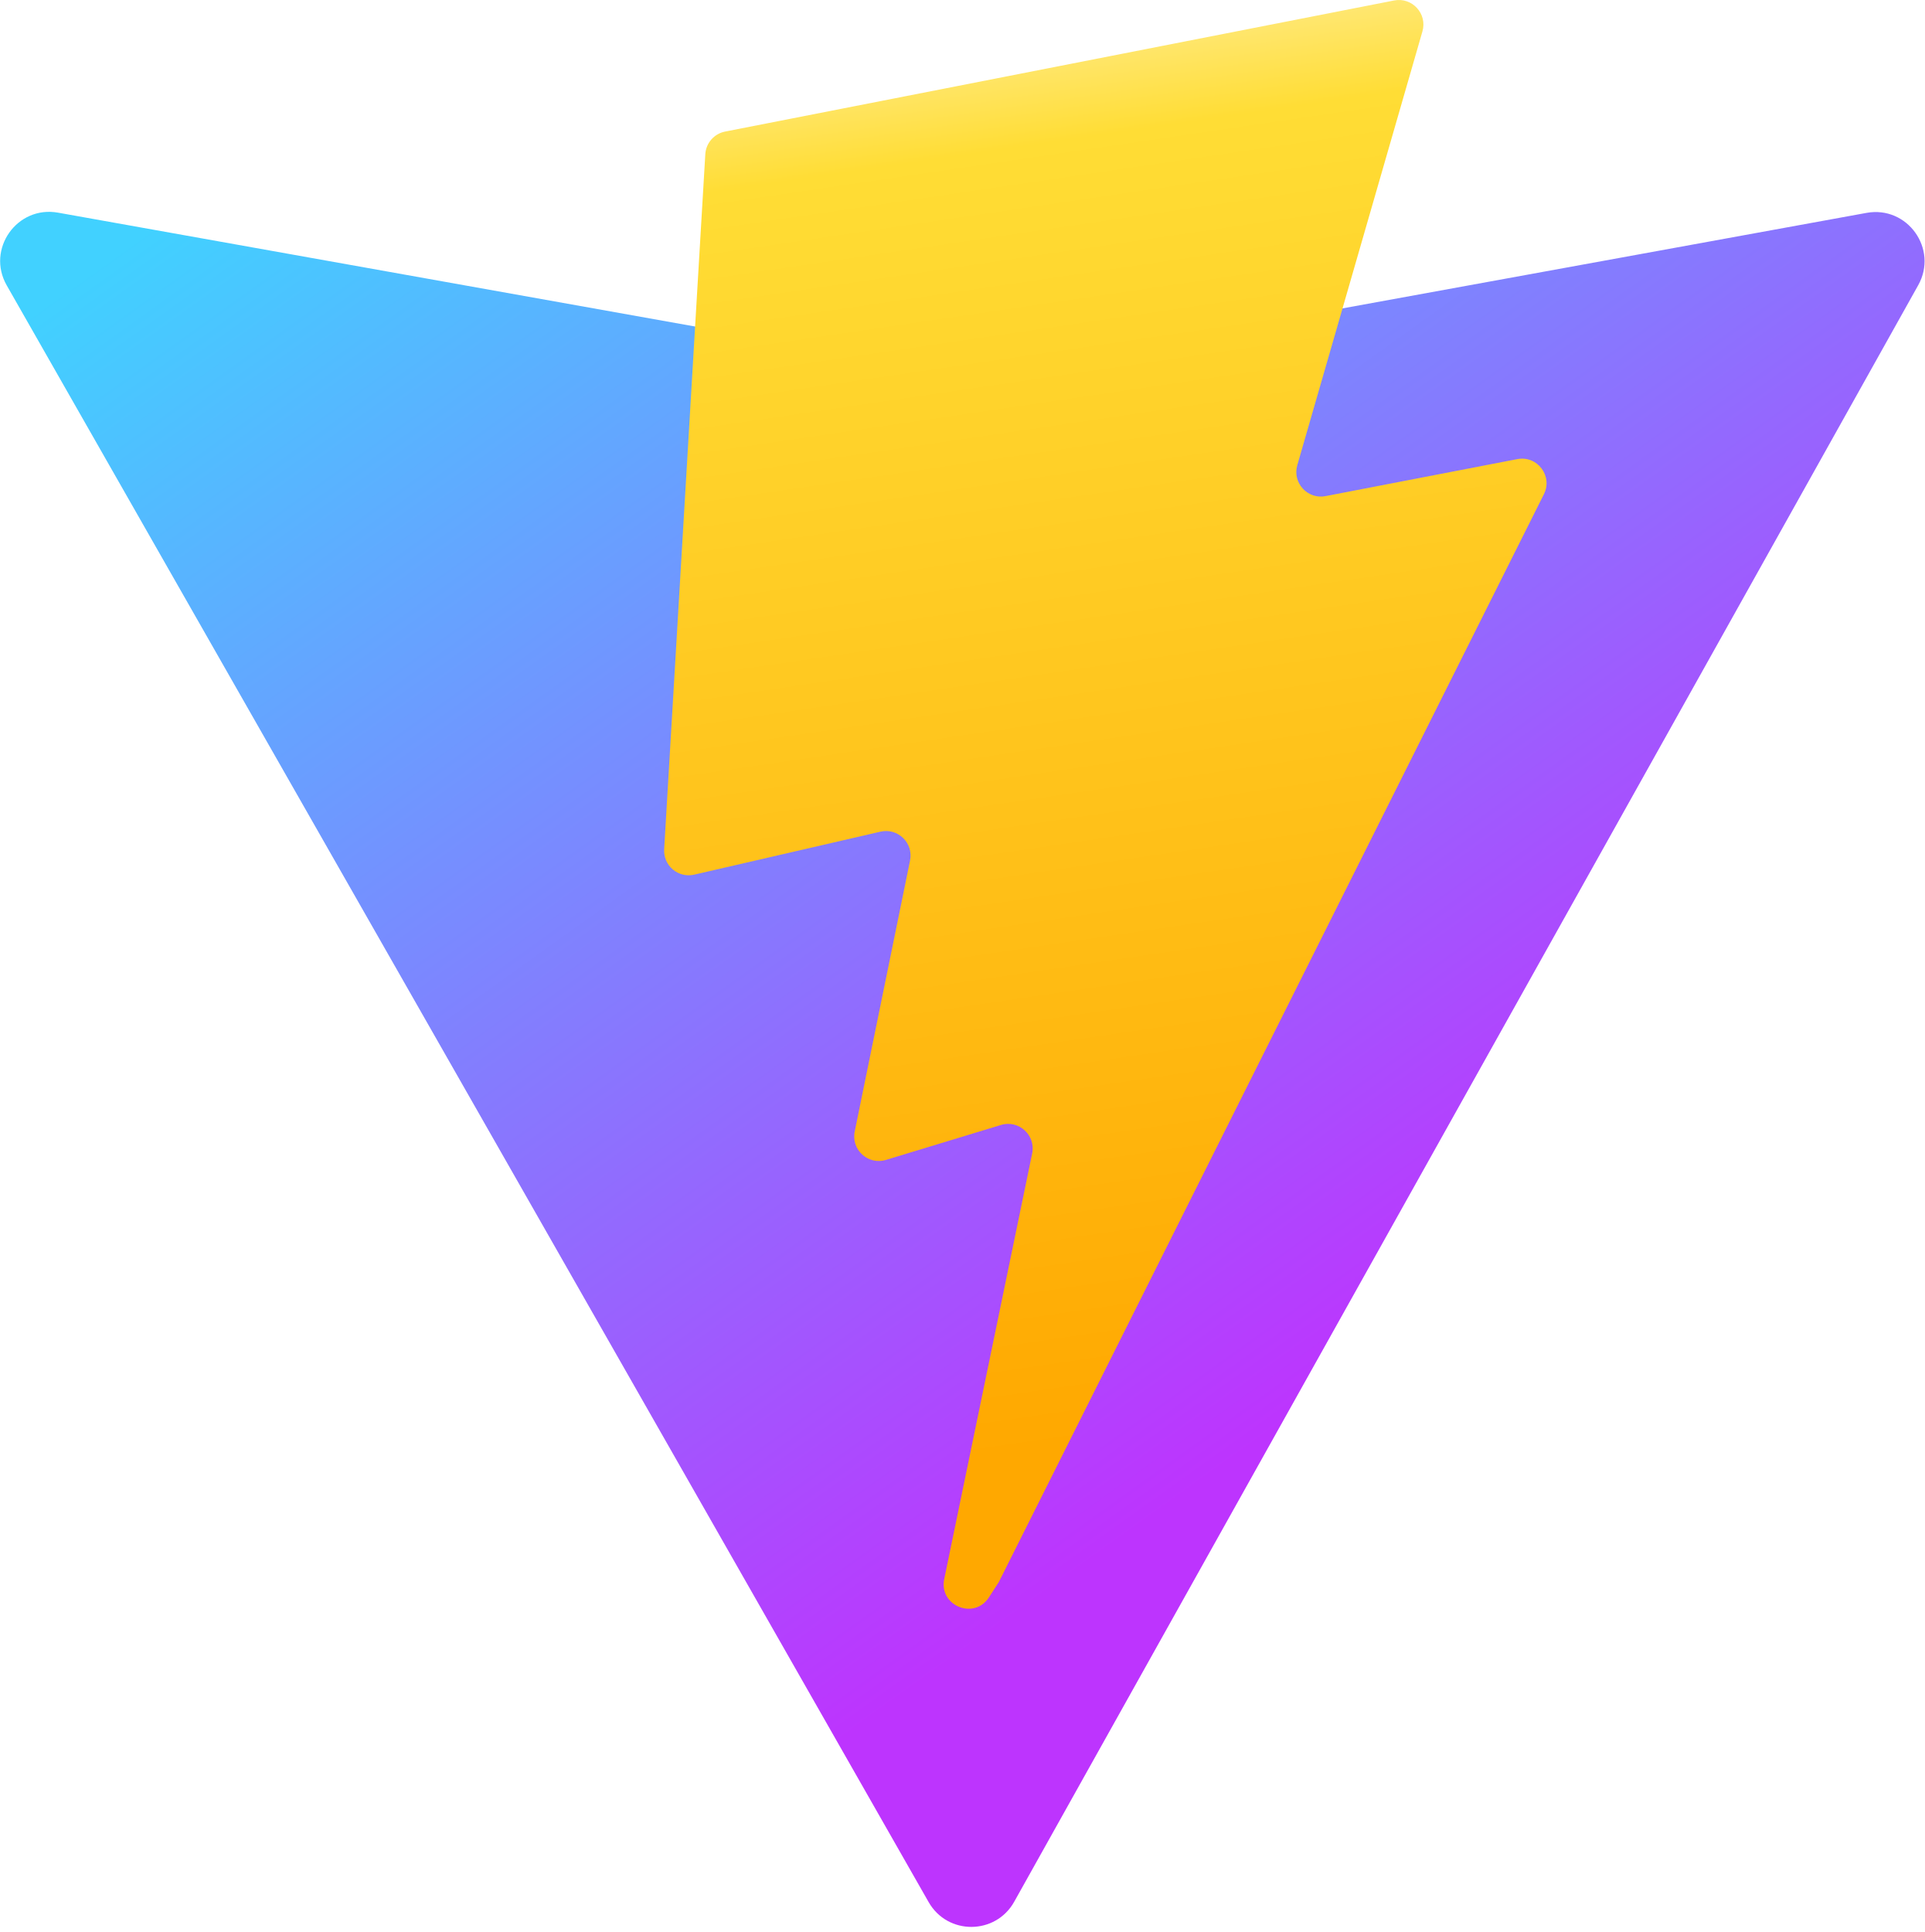
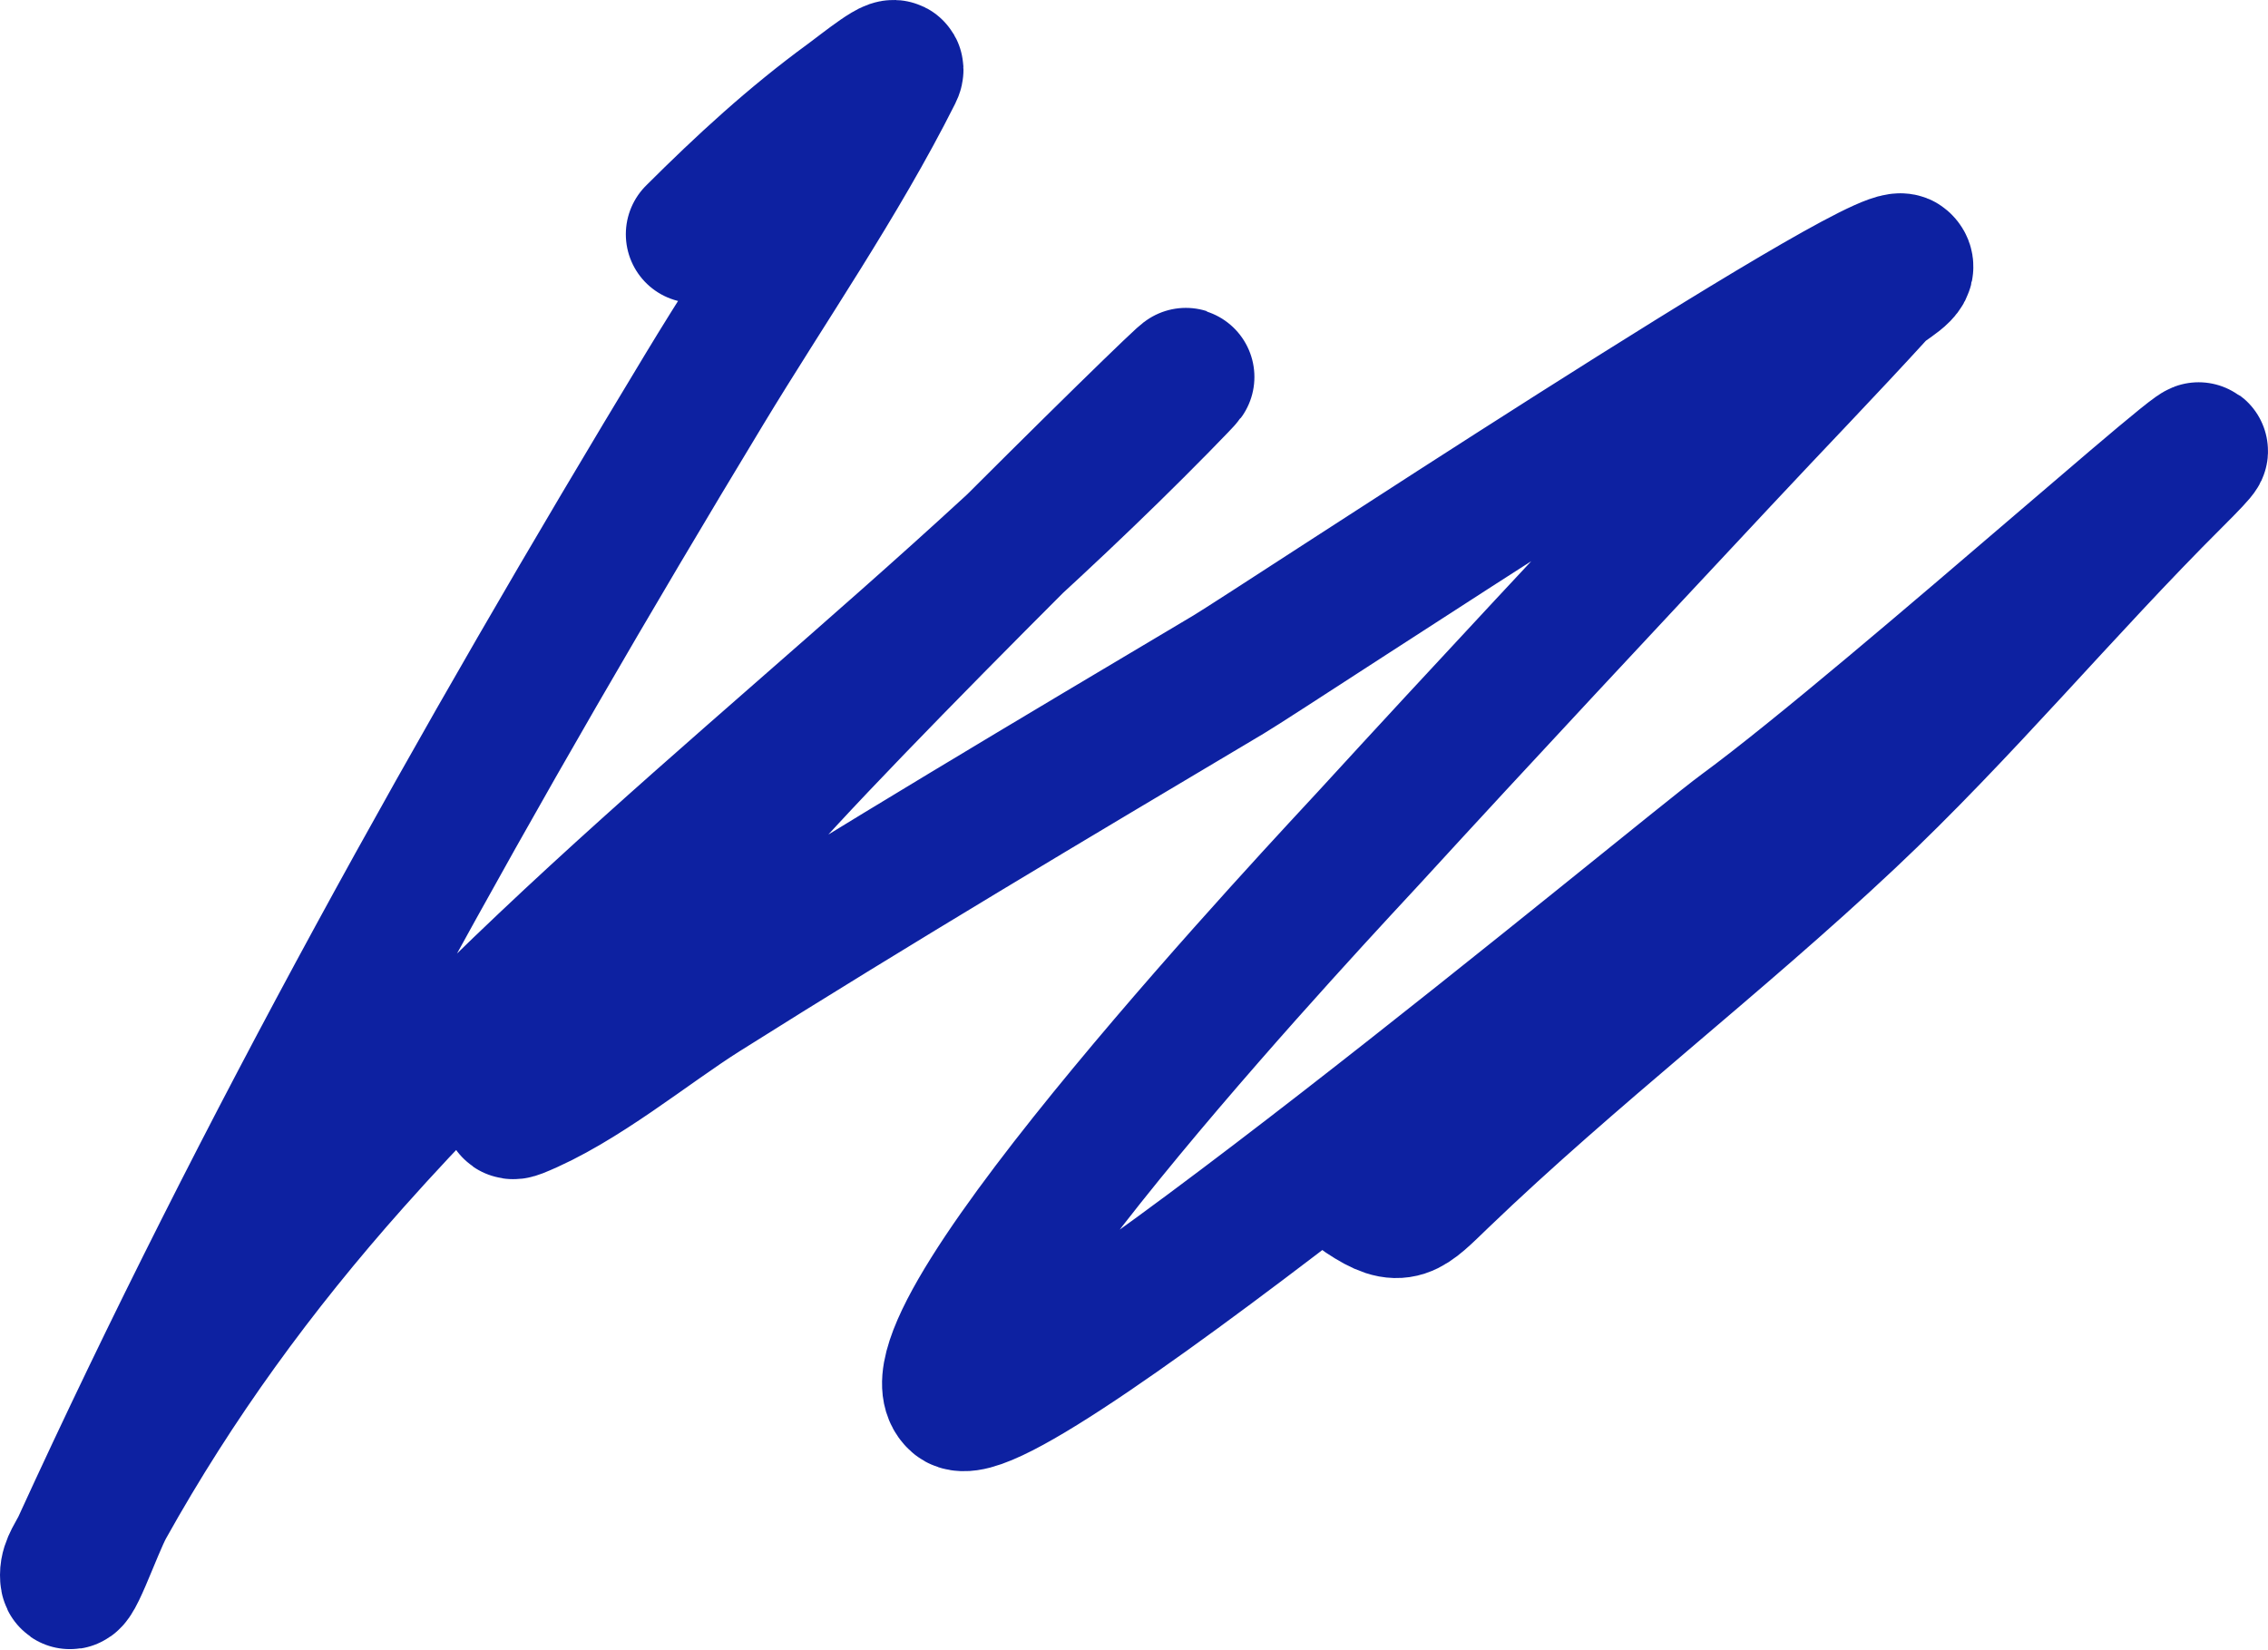
- <svg xmlns="http://www.w3.org/2000/svg" aria-hidden="true" role="img" class="iconify iconify--logos" width="31.88" height="32" preserveAspectRatio="xMidYMid meet" viewBox="0 0 256 257">
-   <defs>
-     <linearGradient id="IconifyId1813088fe1fbc01fb466" x1="-.828%" x2="57.636%" y1="7.652%" y2="78.411%">
-       <stop offset="0%" stop-color="#41D1FF" />
-       <stop offset="100%" stop-color="#BD34FE" />
-     </linearGradient>
-     <linearGradient id="IconifyId1813088fe1fbc01fb467" x1="43.376%" x2="50.316%" y1="2.242%" y2="89.03%">
-       <stop offset="0%" stop-color="#FFEA83" />
-       <stop offset="8.333%" stop-color="#FFDD35" />
-       <stop offset="100%" stop-color="#FFA800" />
-     </linearGradient>
-   </defs>
-   <path fill="url(#IconifyId1813088fe1fbc01fb466)" d="M255.153 37.938L134.897 252.976c-2.483 4.44-8.862 4.466-11.382.048L.875 37.958c-2.746-4.814 1.371-10.646 6.827-9.67l120.385 21.517a6.537 6.537 0 0 0 2.322-.004l117.867-21.483c5.438-.991 9.574 4.796 6.877 9.62Z" />
-   <path fill="url(#IconifyId1813088fe1fbc01fb467)" d="M185.432.063L96.44 17.501a3.268 3.268 0 0 0-2.634 3.014l-5.474 92.456a3.268 3.268 0 0 0 3.997 3.378l24.777-5.718c2.318-.535 4.413 1.507 3.936 3.838l-7.361 36.047c-.495 2.426 1.782 4.5 4.151 3.78l15.304-4.649c2.372-.72 4.652 1.36 4.15 3.788l-11.698 56.621c-.732 3.542 3.979 5.473 5.943 2.437l1.313-2.028l72.516-144.72c1.215-2.423-.88-5.186-3.54-4.672l-25.505 4.922c-2.396.462-4.435-1.77-3.759-4.114l16.646-57.705c.677-2.35-1.37-4.583-3.769-4.113Z" />
+ <svg xmlns="http://www.w3.org/2000/svg" width="33" height="24" viewBox="0 0 33 24" fill="none">
+   <path d="M10.106 3.409C10.82 2.697 11.535 2.038 12.351 1.442C12.555 1.293 13.117      0.836 13.004 1.061C12.211 2.641 11.159 4.157 10.25 5.661C6.955      11.109 3.827 16.698 1.175 22.49C1.111 22.63 1 22.764 1 22.918C1      23.301 1.355 22.238 1.541 21.903C2.553 20.089 3.74 18.462 5.123 16.907C8.713 12.867 13.105      9.721 16.872 5.883C18.806 3.913 12.878 9.703 11.046 11.767C10.022 12.921      9.036 14.103 8.069 15.305C7.86 15.564 7.217 16.269 7.527 16.145C8.447      15.778 9.427 14.956 10.234 14.448C12.754 12.86 15.315 11.339 17.875 9.816C18.495 9.448      27.389 3.561 27.682 3.821C27.823 3.945 27.443 4.11 27.316 4.249C26.569 5.068 25.797      5.865 25.04 6.676C23.326 8.511 21.609 10.344 19.913 12.196C19.423 12.73 12.99 19.559      13.927 20.38C14.586 20.957 24.462 12.726 25.358 12.069C27.532 10.474 33.54 5.059 31.631       6.961C30.012 8.574 28.55 10.345 26.886 11.91C24.966 13.716 22.867 15.315 20.964 17.144C20.472       17.617 20.384 17.753 19.85 17.398" stroke="#0D21A1" stroke-width="2" stroke-linecap="round" />
</svg>
